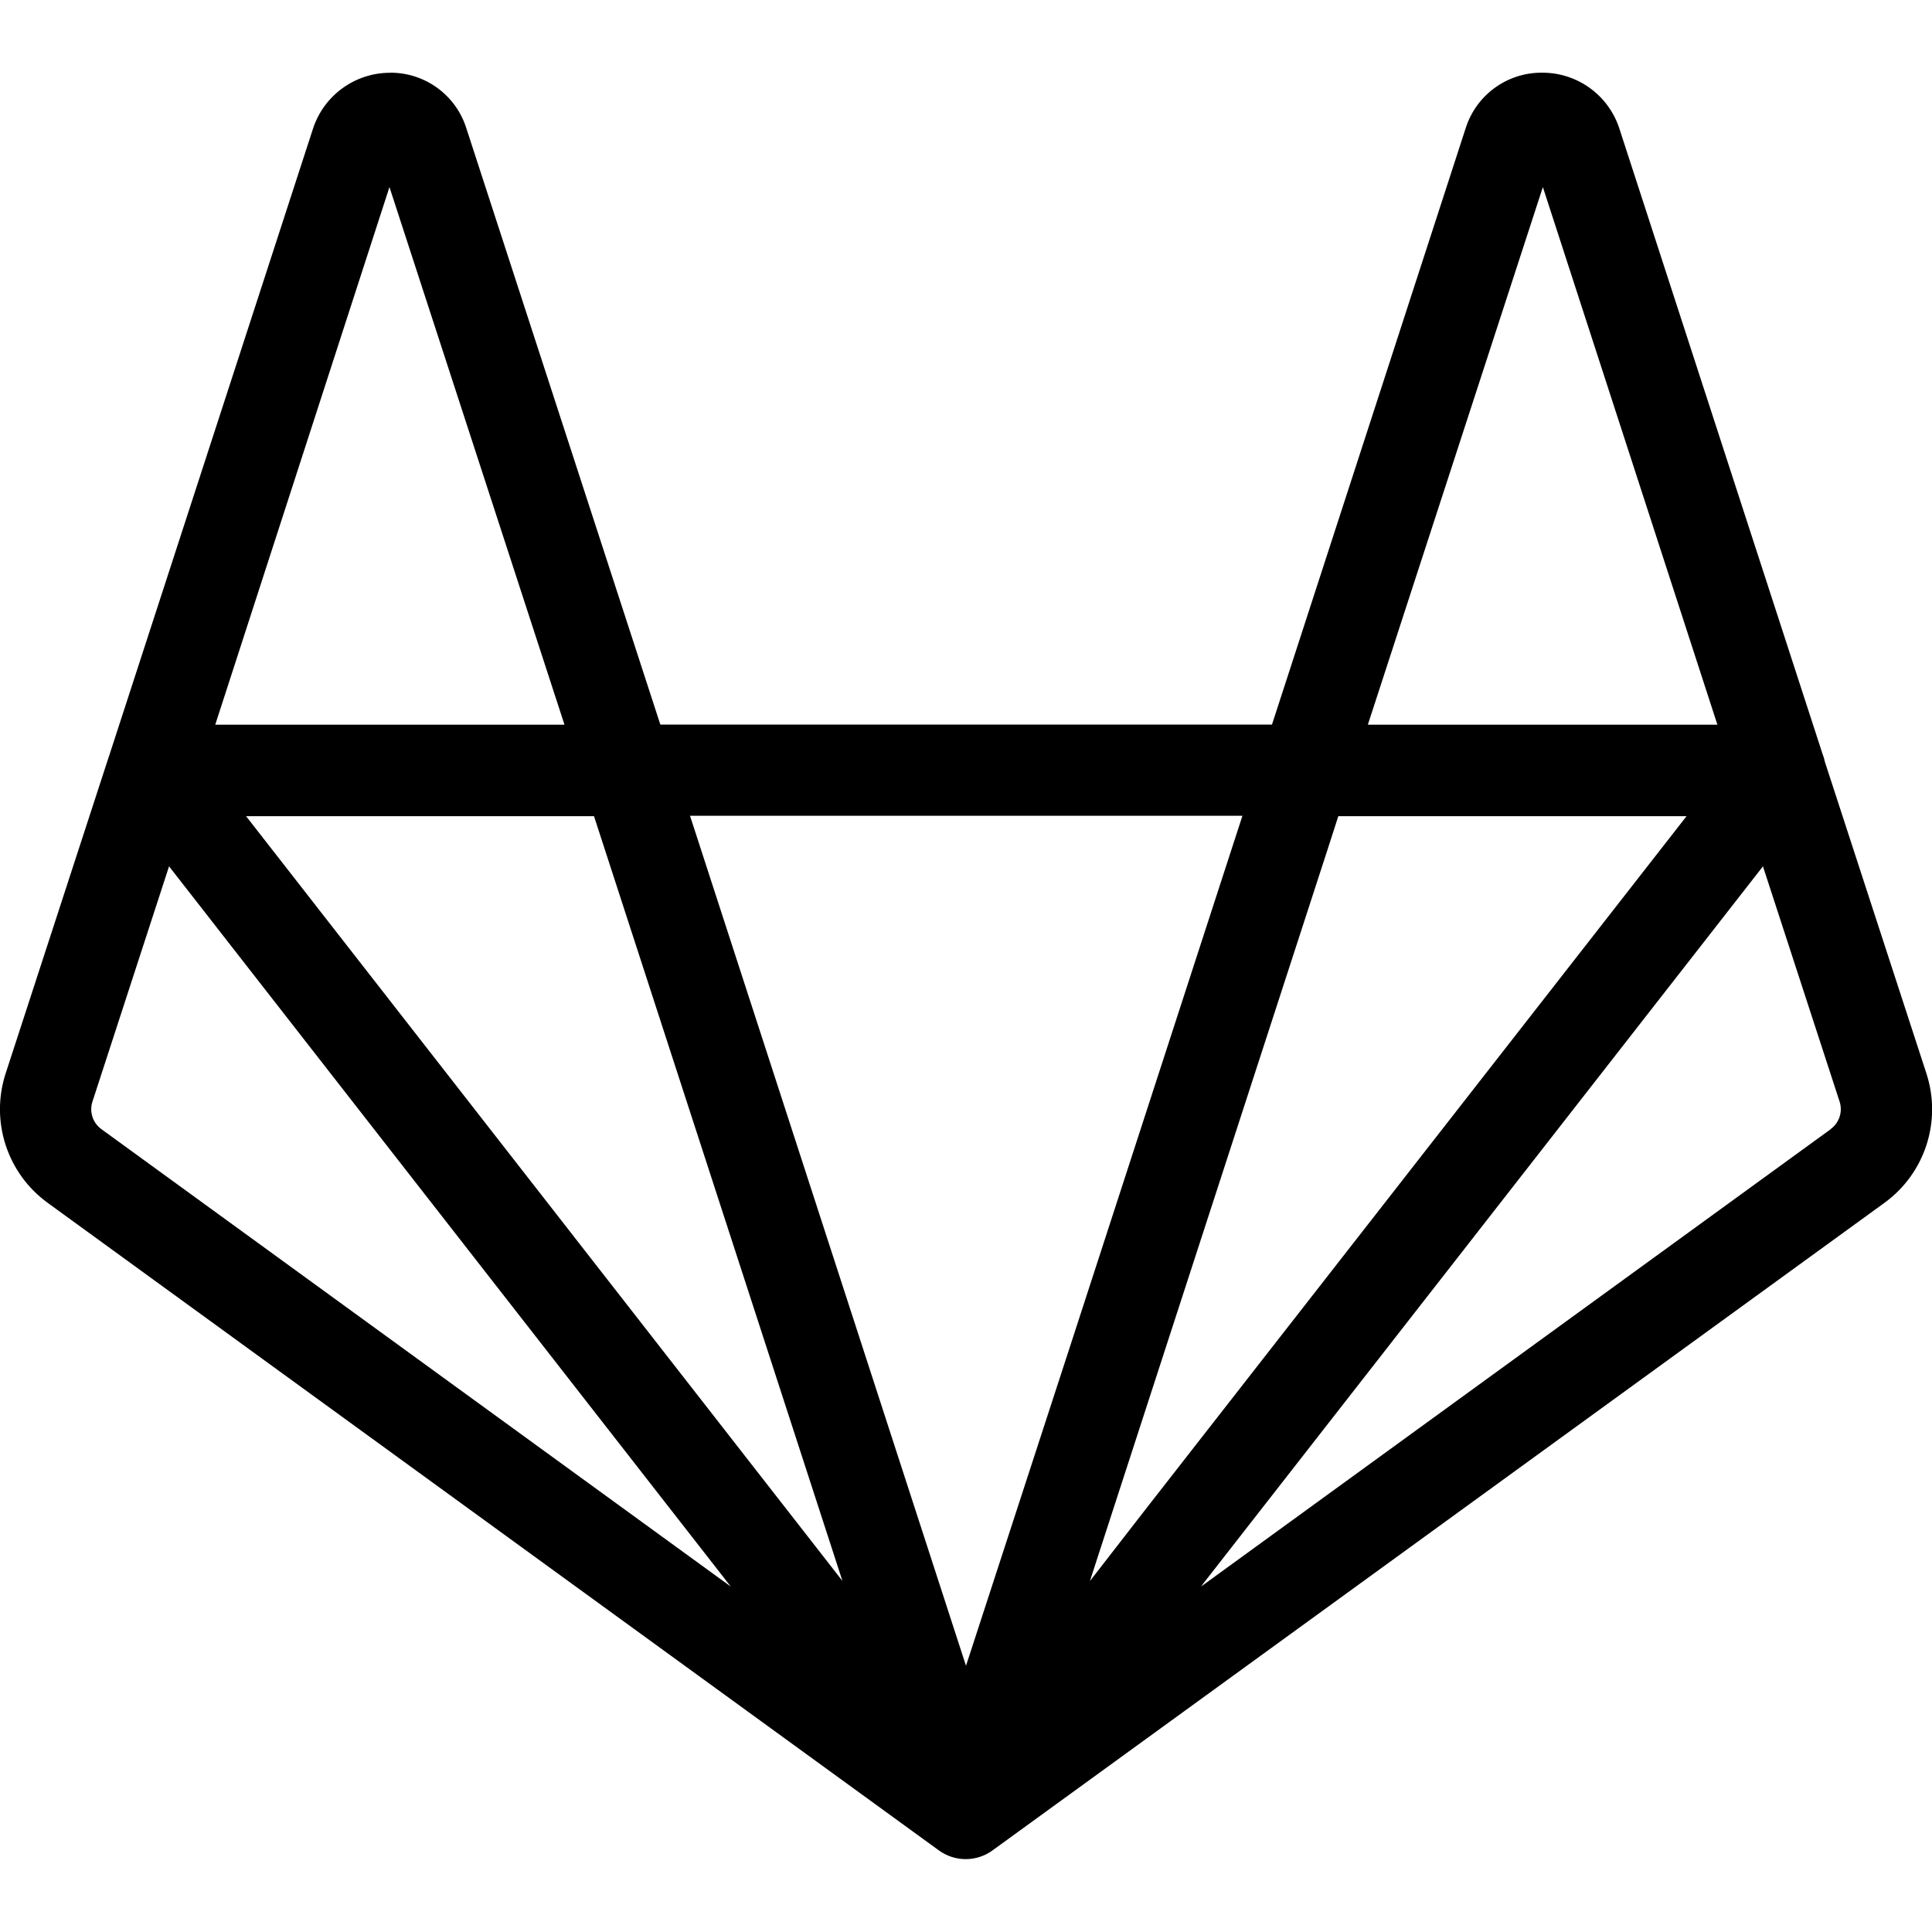
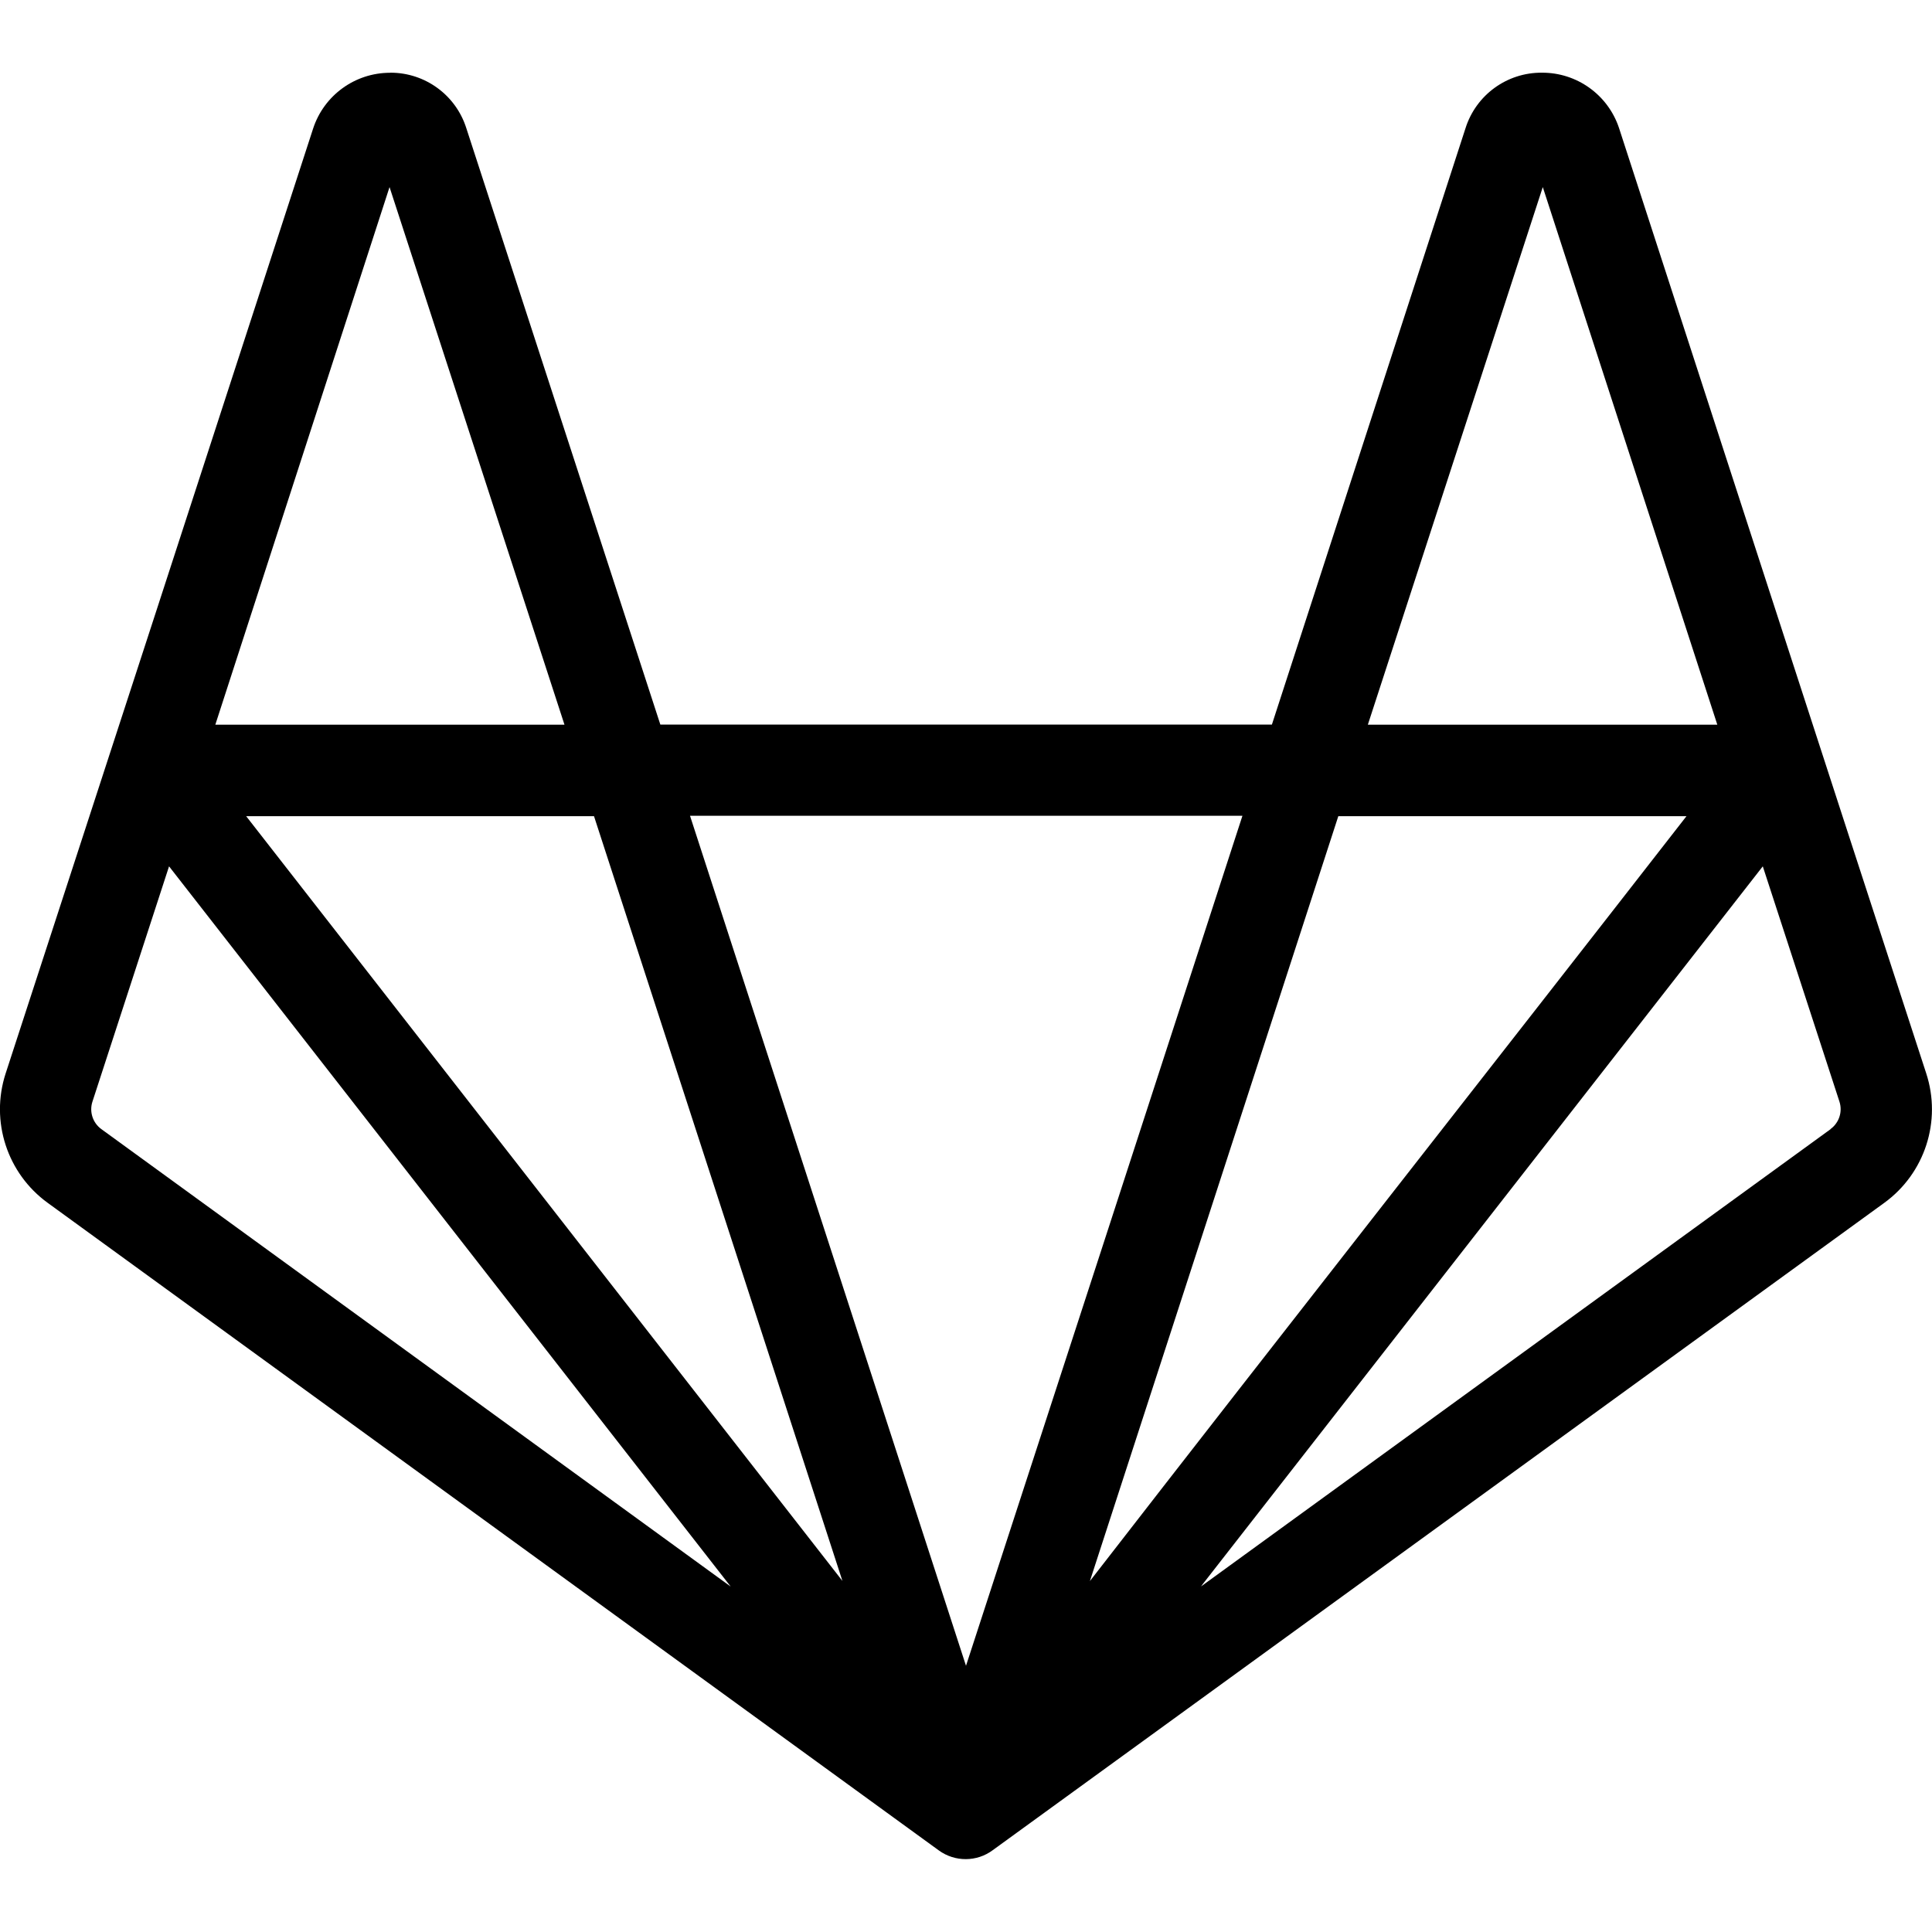
<svg xmlns="http://www.w3.org/2000/svg" role="img" viewBox="0 0 24 24">
-   <path d="M4.844.904a1.007 1.007 0 00-.955.692l-2.53 7.783c0 .007-.005.012-.007.02L.07 13.335a1.437 1.437 0 00.522 1.607l11.072 8.045a.566.566 0 00.67-.004l11.074-8.04a1.436 1.436 0 00.522-1.61l-1.26-3.867a.547.547 0 00-.031-.104l-2.526-7.775a1.004 1.004 0 00-.957-.684.987.987 0 00-.949.69l-2.406 7.408H8.203l-2.41-7.408a.987.987 0 00-.943-.69h-.006zm-.006 1.42l2.174 6.678H2.674l2.164-6.678zm14.328 0l2.168 6.678h-4.342l2.174-6.678zm-10.594 7.81h6.862l-2.15 6.618L12 20.693 8.572 10.135zm-5.515.005h4.322l3.086 9.5-7.408-9.5zm13.568 0h4.326l-6.703 8.588-.709.914 2.959-9.108.127-.394zM2.1 10.762l6.978 8.947-7.818-5.682a.305.305 0 01-.112-.341l.952-2.924zm19.8 0l.952 2.922a.305.305 0 01-.11.341v.002l-7.82 5.68.025-.035 6.953-8.91Z" />
+   <path d="M4.845.904c-.435 0-.82.28-.955.692C2.639 5.449 1.246 9.728.07 13.335a1.437 1.437 0 00.522 1.607l11.071 8.045c.2.145.472.144.67-.004l11.073-8.04a1.436 1.436 0 00.522-1.61c-1.285-3.942-2.683-8.256-3.817-11.746a1.004 1.004 0 00-.957-.684.987.987 0 00-.949.69l-2.405 7.408H8.203l-2.41-7.408a.987.987 0 00-.942-.69h-.006zm-.006 1.42l2.173 6.678H2.675zm14.326 0l2.168 6.678h-4.341zm-10.593 7.81h6.862c-1.142 3.52-2.288 7.04-3.434 10.559L8.572 10.135zm-5.514.005h4.321l3.086 9.5zm13.567 0h4.325c-2.467 3.17-4.95 6.328-7.411 9.502 1.028-3.167 2.059-6.334 3.086-9.502zM2.1 10.762l6.977 8.947-7.817-5.682a.305.305 0 01-.112-.341zm19.798 0l.952 2.922a.305.305 0 01-.11.341v.002l-7.82 5.68.026-.035z" />
</svg>
